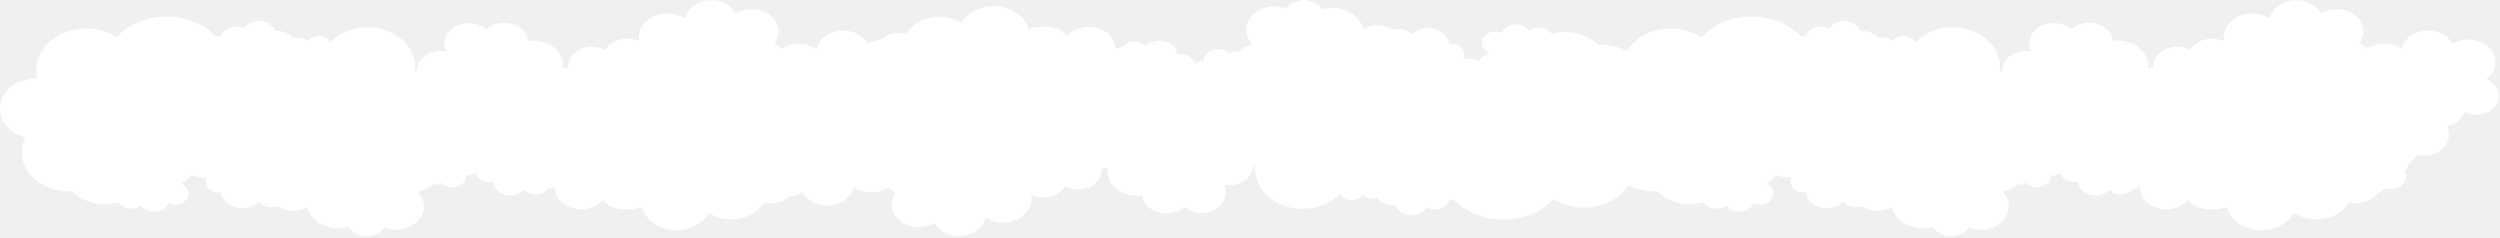
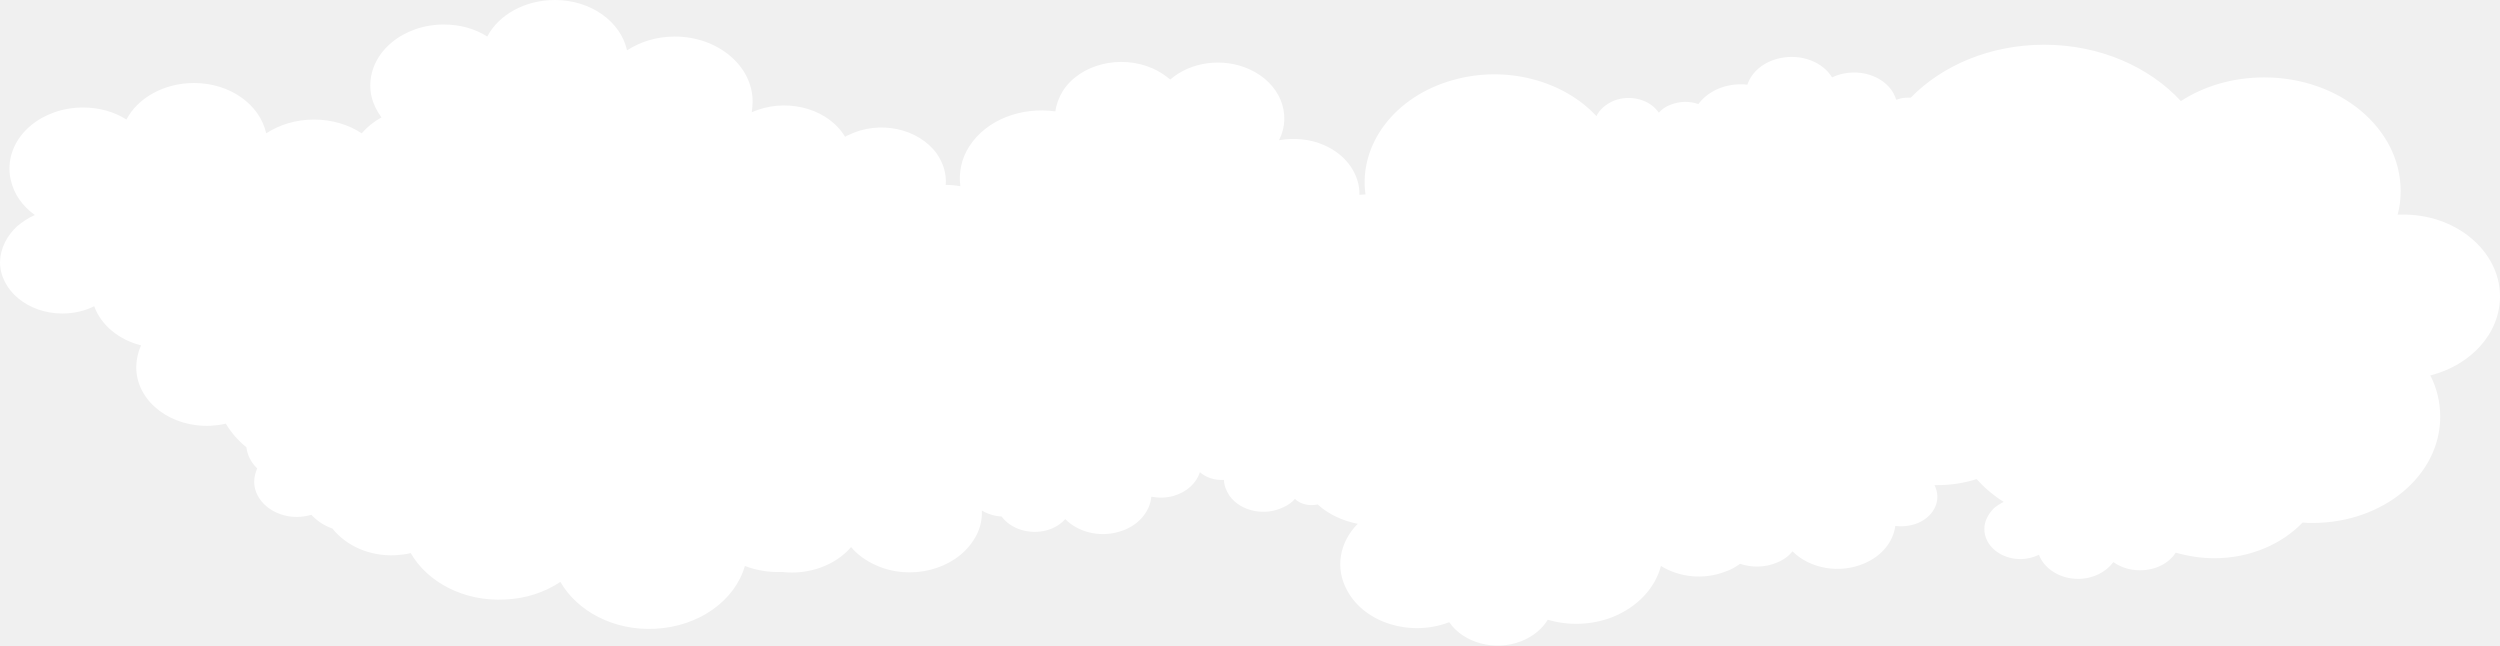
- <svg xmlns="http://www.w3.org/2000/svg" width="1590" height="151" viewBox="0 0 1590 151" fill="none">
-   <path d="M1585.3 52.7C1584.1 51.7 1582.8 50.8 1581.2 50.1C1584.1 48 1586.1 45.2 1586.8 41.9C1587 41.1 1587.1 40.2 1587.1 39.3C1587.1 31.4 1579.4 25.1 1570 25.1C1566.2 25.1 1562.7 26.1 1559.9 27.9C1557.3 22.9 1551.2 19.4 1544.2 19.4C1535.8 19.4 1528.9 24.4 1527.4 31.1C1524.3 29.1 1520.5 27.9 1516.3 27.9C1512.1 27.9 1508.2 29.1 1505.2 31.1C1503.9 29.6 1502.4 28.4 1500.6 27.4C1501.7 25.9 1502.5 24.3 1502.9 22.6C1503.1 21.8 1503.2 20.9 1503.2 20C1503.2 12.1 1495.5 5.8 1486.1 5.8C1482.3 5.8 1478.8 6.8 1476 8.6C1473.4 3.6 1467.3 0.1 1460.3 0.1C1451.9 0.1 1445 5.1 1443.5 11.8C1440.4 9.8 1436.6 8.6 1432.4 8.6C1422.4 8.6 1414.3 15.4 1414.3 23.7C1414.3 24.5 1414.4 25.4 1414.5 26.2C1407.1 22.9 1397.8 24.9 1393.4 31C1393.2 31.3 1393 31.6 1392.8 31.9C1392.5 31.7 1392.3 31.6 1392 31.5C1384.9 28 1375.8 29.9 1371.5 35.8C1369.9 38.1 1369.2 40.6 1369.4 43.1C1368.3 43.1 1367.1 43.2 1366 43.4C1366.4 40.3 1365.8 37 1363.9 34.1C1359.9 27.9 1351.8 24.9 1343.9 26C1343.7 24.4 1343.1 22.8 1342.2 21.3C1338.2 15 1328.8 12.7 1321.3 16C1319.7 16.7 1318.4 17.6 1317.2 18.6C1312.5 14.5 1305 13.4 1298.8 16.2C1291.7 19.4 1288.8 26.6 1291.9 32.7C1288.4 32.1 1284.6 32.4 1281.3 33.9C1276.1 36.2 1273.1 40.8 1273.2 45.4C1272.7 45.4 1272.3 45.3 1271.8 45.3C1273.4 33.8 1265.1 22.5 1251.4 18.7C1239 15.2 1225.7 18.9 1218.1 27.1C1217.4 25.6 1215.9 24.3 1214 23.5C1210.1 22 1205.6 23.3 1203.6 26.3C1202.9 25.5 1201.9 24.8 1200.7 24.4C1198.6 23.6 1196.4 23.6 1194.4 24.3C1192.3 21.5 1188.7 19.7 1184.5 19.7C1184 19.7 1183.5 19.7 1183 19.8C1182 16.8 1179.2 14.4 1175.3 13.6C1170.4 12.6 1165.5 14.5 1163.3 18.1C1162.5 17.7 1161.6 17.4 1160.6 17.2C1155.2 16.1 1149.7 18.8 1148.4 23.3C1148.1 23.2 1147.8 23.1 1147.4 23C1146.6 22.8 1145.8 22.8 1145 22.8C1137.7 15.3 1126.5 10.5 1114 10.5C1101.1 10.5 1089.6 15.6 1082.2 23.6C1076.8 20.1 1070.1 18.1 1062.8 18.1C1045.3 18.1 1031.1 29.9 1031.1 44.5C1031.1 46.4 1031.3 48.2 1031.8 50C1031.6 50 1031.3 50 1031.1 50C1018.4 49.7 1008 58.4 1008 69C1008 77.7 1014.8 85 1024.2 87.4C1022.7 90.3 1021.9 93.6 1021.9 97C1021.9 110.7 1035.2 121.7 1051.6 121.7C1052.4 121.7 1053.1 121.7 1053.9 121.6C1058.7 126.6 1066.1 129.9 1074.4 129.9C1077.6 129.9 1080.6 129.4 1083.4 128.6C1085 131.1 1088.1 132.7 1091.7 132.7C1094.1 132.7 1096.2 132 1097.9 130.8C1099.6 133.1 1102.6 134.7 1106.1 134.7C1110.4 134.7 1114 132.3 1115.2 129.1C1116.5 129.7 1117.9 130.1 1119.5 130.1C1124.1 130.1 1127.9 127 1127.9 123.1C1127.9 121.3 1127 119.6 1125.7 118.3C1125 117.7 1124.2 117.2 1123.4 116.8C1125.8 115.3 1127.9 113.5 1129.7 111.5C1132.5 112.4 1135.6 112.9 1138.8 112.9C1139 112.9 1139.3 112.9 1139.5 112.9C1137.8 116.2 1139.4 120 1143.3 121.7C1145 122.4 1146.8 122.6 1148.6 122.4C1149.1 126 1151.6 129.3 1155.8 131.1C1161.6 133.6 1168.5 132.3 1172.5 128.3C1173.4 129.4 1174.6 130.3 1176.1 130.9C1178.9 132.1 1182 132.1 1184.7 131.2C1185.7 131.9 1186.8 132.6 1188.1 133C1193.2 135 1198.9 134.3 1203.1 131.7C1204.4 136.7 1208.4 141.2 1214.4 143.6C1219.3 145.5 1224.7 145.6 1229.4 144.2C1230.7 146.3 1232.8 148.1 1235.6 149.2C1241.7 151.6 1249 149.6 1252.3 144.8C1252.3 144.8 1252.3 144.8 1252.4 144.8C1261.3 148.2 1271.9 145 1276 137.5C1279 132.2 1277.8 126.1 1273.6 121.9C1277.1 121.2 1280.4 119.7 1282.9 117.4C1284.8 117.8 1286.9 117.4 1288.2 116.1C1288.9 116.9 1289.7 117.5 1290.8 118C1295.2 120.2 1300.8 119 1303.4 115.4C1304.2 114.2 1304.7 112.9 1304.7 111.7C1306.8 111.8 1308.8 111.2 1310.3 109.9C1311.1 112.4 1313.3 114.5 1316.4 115.4C1318.1 115.9 1319.9 115.9 1321.6 115.6C1321.9 119.2 1324.8 122.6 1329.3 123.8C1333.9 125.1 1338.8 123.7 1341.6 120.8C1342.7 122 1344.1 122.9 1345.9 123.4C1349.9 124.5 1354.3 123.1 1356.4 120.2C1358.1 120.1 1359.7 119.6 1361 118.8C1360.9 121.2 1361.5 123.6 1363 125.8C1367.4 132.6 1377.6 135.2 1385.7 131.5C1388.1 130.4 1390 129 1391.4 127.3C1395.1 131.6 1401.3 133.8 1407.4 133.1C1407.5 133.1 1407.5 133.1 1407.6 133.1C1410.6 133.2 1413.5 132.7 1416.1 131.7C1418.4 139.7 1426.7 145.8 1437 146.3C1446.6 146.8 1455.1 142.2 1459 135.4C1462.6 137.8 1467 139.3 1471.9 139.5C1481.4 140 1489.9 135.5 1493.8 128.7C1494.9 129 1496.1 129.1 1497.3 129.2C1503.4 129.5 1508.8 127 1512 123C1514 122.3 1515.6 121.2 1516.9 119.8C1518 120.1 1519.1 120.3 1520.3 120.3C1525.7 120.3 1530.2 116.6 1530.2 112.1C1530.2 111 1529.9 110 1529.5 109C1530.9 107.7 1531.8 105.9 1532 104.1C1534 102.5 1535.6 100.6 1536.8 98.6C1537.9 98.9 1539.1 99 1540.3 99.1C1549.4 99.5 1557.1 93.8 1557.6 86.2C1557.7 84.2 1557.3 82.2 1556.5 80.4C1561.7 79.1 1565.8 75.7 1567.4 71.3C1569.6 72.4 1572.1 73 1574.8 73C1582.8 73 1589.3 67.6 1589.3 61C1589.2 57.8 1587.7 54.9 1585.3 52.7Z" fill="white" />
-   <path d="M577.3 52.7C576.1 51.7 574.8 50.8 573.2 50.1C576.1 48 578.1 45.2 578.8 41.9C579 41.1 579.1 40.2 579.1 39.3C579.1 31.4 571.4 25.1 562 25.1C558.2 25.1 554.7 26.1 551.9 27.9C549.3 22.9 543.2 19.4 536.2 19.4C527.8 19.4 520.9 24.4 519.4 31.1C516.3 29.1 512.5 27.9 508.3 27.9C504.1 27.9 500.2 29.1 497.2 31.1C495.9 29.6 494.4 28.4 492.6 27.4C493.7 25.9 494.5 24.3 494.9 22.6C495.1 21.8 495.2 20.9 495.2 20C495.2 12.1 487.5 5.8 478.1 5.8C474.3 5.8 470.8 6.8 468 8.6C465.4 3.6 459.3 0.1 452.3 0.1C443.9 0.1 437 5.1 435.5 11.8C432.4 9.8 428.6 8.6 424.4 8.6C414.4 8.6 406.3 15.4 406.3 23.7C406.3 24.5 406.4 25.4 406.5 26.2C399.1 22.9 389.8 24.9 385.4 31C385.2 31.3 385 31.6 384.8 31.9C384.5 31.7 384.3 31.6 384 31.5C376.9 28 367.8 29.9 363.5 35.8C361.9 38.1 361.2 40.6 361.4 43.1C360.3 43.1 359.1 43.2 358 43.4C358.4 40.3 357.8 37 355.9 34.1C351.9 27.9 343.8 24.9 335.9 26C335.7 24.4 335.1 22.8 334.2 21.3C330.2 15 320.8 12.7 313.3 16C311.7 16.7 310.4 17.6 309.2 18.6C304.5 14.5 297 13.4 290.8 16.2C283.7 19.4 280.8 26.6 283.9 32.7C280.4 32.1 276.6 32.4 273.3 33.9C268.1 36.2 265.1 40.8 265.2 45.4C264.7 45.4 264.3 45.3 263.8 45.3C265.4 33.8 257.1 22.5 243.4 18.7C231 15.2 217.7 18.9 210.1 27.1C209.4 25.6 207.9 24.3 206 23.5C202.1 22 197.6 23.3 195.6 26.3C194.9 25.5 193.9 24.8 192.7 24.4C190.6 23.6 188.4 23.6 186.4 24.3C184.3 21.5 180.7 19.7 176.5 19.7C176 19.7 175.5 19.7 175 19.8C174 16.8 171.2 14.4 167.3 13.6C162.4 12.6 157.5 14.5 155.3 18.1C154.5 17.7 153.6 17.4 152.6 17.2C147.2 16.1 141.7 18.8 140.4 23.3C140.1 23.2 139.8 23.1 139.4 23C138.6 22.8 137.8 22.8 137 22.8C129.7 15.3 118.5 10.5 106 10.5C93.1 10.5 81.6 15.6 74.2 23.6C68.8 20.1 62.1 18.1 54.8 18.1C37.3 18.1 23.1 29.9 23.1 44.5C23.1 46.4 23.3 48.2 23.8 50C23.6 50 23.3 50 23.1 50C10.4 49.7 0 58.4 0 69C0 77.7 6.8 85 16.2 87.4C14.7 90.3 13.9 93.6 13.9 97C13.9 110.7 27.2 121.7 43.6 121.7C44.4 121.7 45.1 121.7 45.9 121.6C50.7 126.6 58.1 129.9 66.4 129.9C69.6 129.9 72.6 129.4 75.4 128.6C77 131.1 80.1 132.7 83.7 132.7C86.1 132.7 88.2 132 89.9 130.8C91.6 133.1 94.6 134.7 98.1 134.7C102.4 134.7 106 132.3 107.2 129.1C108.5 129.7 109.9 130.1 111.5 130.1C116.1 130.1 119.9 127 119.9 123.1C119.9 121.3 119 119.6 117.7 118.3C117 117.7 116.2 117.2 115.4 116.8C117.8 115.3 119.9 113.5 121.7 111.5C124.5 112.4 127.6 112.9 130.8 112.9C131 112.9 131.3 112.9 131.5 112.9C129.8 116.2 131.4 120 135.3 121.7C137 122.4 138.8 122.6 140.6 122.4C141.1 126 143.6 129.3 147.8 131.1C153.6 133.6 160.5 132.3 164.5 128.3C165.4 129.4 166.6 130.3 168.1 130.9C170.9 132.1 174 132.1 176.7 131.2C177.7 131.9 178.8 132.6 180.1 133C185.2 135 190.9 134.3 195.1 131.7C196.4 136.7 200.4 141.2 206.4 143.6C211.3 145.5 216.7 145.6 221.4 144.2C222.7 146.3 224.8 148.1 227.6 149.2C233.7 151.6 241 149.6 244.3 144.8C244.3 144.8 244.3 144.8 244.4 144.8C253.3 148.2 263.9 145 268 137.5C271 132.2 269.8 126.1 265.6 121.9C269.1 121.2 272.4 119.7 274.9 117.4C276.8 117.8 278.9 117.4 280.2 116.1C280.9 116.9 281.7 117.5 282.8 118C287.2 120.2 292.8 119 295.4 115.4C296.2 114.2 296.7 112.9 296.7 111.7C298.8 111.8 300.8 111.2 302.3 109.9C303.1 112.4 305.3 114.5 308.4 115.4C310.1 115.9 311.9 115.9 313.6 115.6C313.9 119.2 316.8 122.6 321.3 123.8C325.9 125.1 330.8 123.7 333.6 120.8C334.7 122 336.1 122.9 337.9 123.4C341.9 124.5 346.3 123.1 348.4 120.2C350.1 120.1 351.7 119.6 353 118.8C352.9 121.2 353.5 123.6 355 125.8C359.4 132.6 369.6 135.2 377.7 131.5C380.1 130.4 382 129 383.4 127.3C387.1 131.6 393.3 133.8 399.4 133.1C399.5 133.1 399.5 133.1 399.6 133.1C402.6 133.2 405.5 132.7 408.1 131.7C410.4 139.7 418.7 145.8 429 146.3C438.6 146.8 447.1 142.2 451 135.4C454.6 137.8 459 139.3 463.9 139.5C473.4 140 481.9 135.5 485.8 128.7C486.9 129 488.1 129.1 489.3 129.2C495.4 129.5 500.8 127 504 123C506 122.3 507.6 121.2 508.9 119.8C510 120.1 511.1 120.3 512.3 120.3C517.7 120.3 522.2 116.6 522.2 112.1C522.2 111 521.9 110 521.5 109C522.9 107.7 523.8 105.9 524 104.1C526 102.5 527.6 100.6 528.8 98.6C529.9 98.9 531.1 99 532.3 99.1C541.4 99.5 549.1 93.8 549.6 86.2C549.7 84.2 549.3 82.2 548.5 80.4C553.7 79.1 557.8 75.7 559.4 71.3C561.6 72.4 564.1 73 566.8 73C574.8 73 581.3 67.6 581.3 61C581.2 57.8 579.7 54.9 577.3 52.7Z" fill="white" />
-   <path d="M485 97.517C486.2 98.517 487.5 99.417 489.1 100.117C486.2 102.217 484.2 105.017 483.5 108.317C483.3 109.117 483.2 110.017 483.2 110.917C483.2 118.817 490.9 125.117 500.3 125.117C504.1 125.117 507.6 124.117 510.4 122.317C513 127.317 519.1 130.817 526.1 130.817C534.5 130.817 541.4 125.817 542.9 119.117C546 121.117 549.8 122.317 554 122.317C558.2 122.317 562.1 121.117 565.1 119.117C566.4 120.617 567.9 121.817 569.7 122.817C568.6 124.317 567.8 125.917 567.4 127.617C567.2 128.417 567.1 129.317 567.1 130.217C567.1 138.117 574.8 144.417 584.2 144.417C588 144.417 591.5 143.417 594.3 141.617C596.9 146.617 603 150.117 610 150.117C618.4 150.117 625.3 145.117 626.8 138.417C629.9 140.417 633.7 141.617 637.9 141.617C647.9 141.617 656 134.817 656 126.517C656 125.717 655.9 124.817 655.8 124.017C663.2 127.317 672.5 125.317 676.9 119.217C677.1 118.917 677.3 118.617 677.5 118.317C677.8 118.517 678 118.617 678.3 118.717C685.4 122.217 694.5 120.317 698.8 114.417C700.4 112.117 701.1 109.617 700.9 107.117C702 107.117 703.2 107.017 704.3 106.817C703.9 109.917 704.5 113.217 706.4 116.117C710.4 122.317 718.5 125.317 726.4 124.217C726.6 125.817 727.2 127.417 728.1 128.917C732.1 135.217 741.5 137.517 749 134.217C750.6 133.517 751.9 132.617 753.1 131.617C757.8 135.717 765.3 136.817 771.5 134.017C778.6 130.817 781.5 123.617 778.4 117.517C781.9 118.117 785.7 117.817 789 116.317C794.2 114.017 797.2 109.417 797.1 104.817C797.6 104.817 798 104.917 798.5 104.917C796.9 116.417 805.2 127.717 818.9 131.517C831.3 135.017 844.6 131.317 852.2 123.117C852.9 124.617 854.4 125.917 856.3 126.717C860.2 128.217 864.7 126.917 866.7 123.917C867.4 124.717 868.4 125.417 869.6 125.817C871.7 126.617 873.9 126.617 875.9 125.917C878 128.717 881.6 130.517 885.8 130.517C886.3 130.517 886.8 130.517 887.3 130.417C888.3 133.417 891.1 135.817 895 136.617C899.9 137.617 904.8 135.717 907 132.117C907.8 132.517 908.7 132.817 909.7 133.017C915.1 134.117 920.6 131.417 921.9 126.917C922.2 127.017 922.5 127.117 922.9 127.217C923.7 127.417 924.5 127.417 925.3 127.417C932.6 134.917 943.8 139.717 956.3 139.717C969.2 139.717 980.7 134.617 988.1 126.617C993.5 130.117 1000.2 132.117 1007.5 132.117C1025 132.117 1039.2 120.317 1039.2 105.717C1039.2 103.817 1039 102.017 1038.5 100.217C1038.7 100.217 1039 100.217 1039.2 100.217C1051.9 100.517 1062.3 91.817 1062.3 81.217C1062.3 72.517 1055.5 65.217 1046.1 62.817C1047.6 59.917 1048.4 56.617 1048.4 53.217C1048.4 39.517 1035.1 28.517 1018.7 28.517C1017.9 28.517 1017.2 28.517 1016.4 28.617C1011.6 23.617 1004.2 20.317 995.9 20.317C992.7 20.317 989.7 20.817 986.9 21.617C985.3 19.117 982.2 17.517 978.6 17.517C976.2 17.517 974.1 18.217 972.4 19.417C970.7 17.117 967.7 15.517 964.2 15.517C959.9 15.517 956.3 17.917 955.1 21.117C953.8 20.517 952.4 20.117 950.8 20.117C946.2 20.117 942.4 23.217 942.4 27.117C942.4 28.917 943.3 30.617 944.6 31.917C945.3 32.517 946.1 33.017 946.9 33.417C944.5 34.917 942.4 36.717 940.6 38.717C937.8 37.817 934.7 37.317 931.5 37.317C931.3 37.317 931 37.317 930.8 37.317C932.5 34.017 930.9 30.217 927 28.517C925.3 27.817 923.5 27.617 921.7 27.817C921.2 24.217 918.7 20.917 914.5 19.117C908.7 16.617 901.8 17.917 897.8 21.917C896.9 20.817 895.7 19.917 894.2 19.317C891.4 18.117 888.3 18.117 885.6 19.017C884.6 18.317 883.5 17.617 882.2 17.217C877.1 15.217 871.4 15.917 867.2 18.517C865.9 13.517 861.9 9.017 855.9 6.617C851 4.717 845.6 4.617 840.9 6.017C839.6 3.917 837.5 2.117 834.7 1.017C828.6 -1.383 821.3 0.617 818 5.417C818 5.417 818 5.417 817.9 5.417C809 2.017 798.4 5.217 794.3 12.717C791.3 18.017 792.5 24.117 796.7 28.317C793.2 29.017 789.9 30.517 787.4 32.817C785.5 32.417 783.4 32.817 782.1 34.117C781.4 33.317 780.6 32.717 779.5 32.217C775.1 30.017 769.5 31.217 766.9 34.817C766.1 36.017 765.6 37.317 765.6 38.517C763.5 38.417 761.5 39.017 760 40.317C759.2 37.817 757 35.717 753.9 34.817C752.2 34.317 750.4 34.317 748.7 34.617C748.4 31.017 745.5 27.617 741 26.417C736.4 25.117 731.5 26.517 728.7 29.417C727.6 28.217 726.2 27.317 724.4 26.817C720.4 25.717 716 27.117 713.9 30.017C712.2 30.117 710.6 30.617 709.3 31.417C709.4 29.017 708.8 26.617 707.3 24.417C702.9 17.617 692.7 15.017 684.6 18.717C682.2 19.817 680.3 21.217 678.9 22.917C675.2 18.617 669 16.417 662.9 17.117C662.8 17.117 662.8 17.117 662.7 17.117C659.7 17.017 656.8 17.517 654.2 18.517C651.9 10.517 643.6 4.417 633.3 3.917C623.7 3.417 615.2 8.017 611.3 14.817C607.7 12.417 603.3 10.917 598.4 10.717C588.9 10.217 580.4 14.717 576.5 21.517C575.4 21.217 574.2 21.117 573 21.017C566.9 20.717 561.5 23.217 558.3 27.217C556.3 27.917 554.7 29.017 553.4 30.417C552.3 30.117 551.2 29.917 550 29.917C544.6 29.917 540.1 33.617 540.1 38.117C540.1 39.217 540.4 40.217 540.8 41.217C539.4 42.517 538.5 44.317 538.3 46.117C536.3 47.717 534.7 49.617 533.5 51.617C532.4 51.317 531.2 51.217 530 51.117C520.9 50.717 513.2 56.417 512.7 64.017C512.6 66.017 513 68.017 513.8 69.817C508.6 71.117 504.5 74.517 502.9 78.917C500.7 77.817 498.2 77.217 495.5 77.217C487.5 77.217 481 82.617 481 89.217C481.1 92.417 482.6 95.317 485 97.517Z" fill="white" />
+ <svg xmlns="http://www.w3.org/2000/svg" width="2300" height="594" viewBox="0 0 2300 594" fill="none">
+   <path d="M15.826 208.12C20.575 204.163 25.718 200.602 32.049 197.832C20.574 189.524 12.661 178.445 9.892 165.388C9.1 162.223 8.705 158.662 8.705 155.101C8.705 123.843 39.171 98.916 76.363 98.916C91.398 98.916 105.247 102.873 116.325 109.995C126.613 90.212 150.748 76.363 178.445 76.363C211.681 76.363 238.981 96.147 244.916 122.656C257.182 114.743 272.217 109.995 288.835 109.995C305.453 109.995 320.884 114.743 332.754 122.656C337.898 116.721 343.833 111.973 350.955 108.017C346.602 102.082 343.437 95.751 341.854 89.025C341.063 85.859 340.667 82.298 340.667 78.737C340.667 47.48 371.134 22.553 408.326 22.553C423.361 22.553 437.21 26.51 448.288 33.632C458.576 13.848 482.711 0 510.408 0C543.644 0 570.944 19.783 576.879 46.293C589.145 38.38 604.18 33.632 620.798 33.632C660.365 33.632 692.414 60.537 692.414 93.377C692.414 96.542 692.018 100.103 691.622 103.269C720.901 90.212 757.698 98.125 775.107 122.26C775.899 123.447 776.69 124.634 777.481 125.821C778.668 125.03 779.46 124.634 780.647 124.239C808.739 110.391 844.744 117.908 861.758 141.252C868.089 150.353 870.858 160.244 870.067 170.136C874.419 170.136 879.167 170.532 883.52 171.323C881.937 159.057 884.311 146 891.829 134.526C907.655 109.995 939.704 98.125 970.962 102.477C971.753 96.147 974.127 89.816 977.688 83.881C993.514 58.954 1030.71 49.854 1060.38 62.911C1066.71 65.68 1071.86 69.241 1076.6 73.198C1095.2 56.976 1124.88 52.623 1149.41 63.702C1177.5 76.363 1188.97 104.851 1176.71 128.987C1190.56 126.613 1205.59 127.8 1218.65 133.735C1239.22 142.835 1251.09 161.036 1250.7 179.236C1252.67 179.236 1254.26 178.841 1256.24 178.841C1249.91 133.339 1282.75 88.629 1336.95 73.594C1386.01 59.745 1438.64 74.385 1468.71 106.83C1471.48 100.895 1477.41 95.751 1484.93 92.586C1500.36 86.651 1518.17 91.794 1526.08 103.664C1528.85 100.499 1532.81 97.729 1537.55 96.147C1545.86 92.981 1554.57 92.981 1562.48 95.751C1570.79 84.672 1585.03 77.55 1601.65 77.55C1603.63 77.55 1605.61 77.55 1607.59 77.946C1611.54 66.076 1622.62 56.58 1638.05 53.415C1657.44 49.458 1676.83 56.976 1685.53 71.22C1688.7 69.637 1692.26 68.45 1696.22 67.659C1717.58 63.306 1739.34 73.989 1744.49 91.794C1745.67 91.399 1746.86 91.003 1748.44 90.607C1751.61 89.816 1754.77 89.816 1757.94 89.816C1786.82 60.141 1831.14 41.149 1880.6 41.149C1931.64 41.149 1977.14 61.328 2006.42 92.981C2027.78 79.133 2054.29 71.22 2083.18 71.22C2152.42 71.22 2208.6 117.908 2208.6 175.675C2208.6 183.193 2207.81 190.315 2205.83 197.437C2206.62 197.437 2207.81 197.437 2208.6 197.437C2258.85 196.25 2300 230.673 2300 272.613C2300 307.036 2273.09 335.92 2235.9 345.415C2241.84 356.89 2245 369.947 2245 383.399C2245 437.605 2192.38 481.129 2127.49 481.129C2124.32 481.129 2121.56 481.129 2118.39 480.733C2099.4 500.516 2070.12 513.573 2037.28 513.573C2024.62 513.573 2012.75 511.595 2001.67 508.429C1995.34 518.321 1983.07 524.652 1968.83 524.652C1959.33 524.652 1951.02 521.882 1944.3 517.134C1937.57 526.234 1925.7 532.565 1911.85 532.565C1894.84 532.565 1880.6 523.069 1875.85 510.408C1870.7 512.782 1865.16 514.364 1858.83 514.364C1840.63 514.364 1825.6 502.099 1825.6 486.668C1825.6 479.546 1829.16 472.82 1834.3 467.676C1837.07 465.302 1840.24 463.324 1843.4 461.741C1833.91 455.806 1825.6 448.684 1818.48 440.771C1807.4 444.332 1795.13 446.31 1782.47 446.31C1781.68 446.31 1780.49 446.31 1779.7 446.31C1786.43 459.367 1780.1 474.402 1764.67 481.129C1757.94 483.898 1750.82 484.69 1743.7 483.898C1741.72 498.142 1731.83 511.199 1715.21 518.321C1692.26 528.213 1664.96 523.069 1649.13 507.242C1645.57 511.595 1640.82 515.156 1634.89 517.53C1623.81 522.278 1611.54 522.278 1600.86 518.717C1596.9 521.486 1592.55 524.256 1587.41 525.839C1567.23 533.752 1544.68 530.982 1528.06 520.695C1522.91 540.478 1507.09 558.283 1483.35 567.779C1463.96 575.297 1442.59 575.692 1424 570.153C1418.85 578.462 1410.55 585.584 1399.47 589.936C1375.33 599.432 1346.45 591.519 1333.39 572.527C1333.39 572.527 1333.39 572.527 1332.99 572.527C1297.78 585.98 1255.84 573.318 1239.62 543.644C1227.75 522.673 1232.5 498.538 1249.11 481.92C1235.27 479.15 1222.21 473.215 1212.32 464.115C1204.8 465.698 1196.49 464.115 1191.35 458.971C1188.58 462.137 1185.41 464.511 1181.06 466.489C1163.65 475.194 1141.49 470.446 1131.21 456.202C1128.04 451.454 1126.06 446.31 1126.06 441.562C1117.75 441.958 1109.84 439.584 1103.91 434.44C1100.74 444.332 1092.04 452.641 1079.77 456.202C1073.04 458.18 1065.92 458.18 1059.19 456.993C1058.01 471.237 1046.53 484.69 1028.73 489.438C1010.53 494.581 991.14 489.042 980.062 477.568C975.71 482.316 970.17 485.877 963.048 487.855C947.222 492.207 929.812 486.668 921.503 475.194C914.777 474.798 908.447 472.82 903.303 469.654C903.699 479.15 901.325 488.646 895.39 497.351C877.98 524.256 837.622 534.543 805.574 519.904C796.078 515.551 788.56 510.012 783.021 503.286C768.381 520.299 743.85 529.004 719.714 526.234C719.319 526.234 719.319 526.234 718.923 526.234C707.053 526.63 695.579 524.652 685.291 520.695C676.191 552.348 643.351 576.484 602.598 578.462C564.614 580.44 530.982 562.24 515.551 535.335C501.307 544.831 483.898 550.766 464.511 551.557C426.922 553.535 393.291 535.73 377.86 508.825C373.508 510.012 368.76 510.408 364.012 510.803C339.876 511.99 318.51 502.099 305.849 486.272C297.936 483.503 291.605 479.15 286.461 473.611C282.109 474.798 277.757 475.589 273.009 475.589C251.643 475.589 233.838 460.95 233.838 443.145C233.838 438.792 235.025 434.836 236.608 430.879C231.068 425.735 227.507 418.613 226.716 411.492C218.803 405.161 212.472 397.643 207.724 389.73C203.372 390.917 198.624 391.313 193.876 391.708C157.87 393.291 127.404 370.738 125.426 340.667C125.03 332.754 126.613 324.841 129.778 317.719C109.203 312.575 92.981 299.123 86.65 281.713C77.946 286.066 68.054 288.44 57.371 288.44C25.718 288.44 -5.31959e-05 267.074 -5.31959e-05 240.96C0.396 228.299 6.331 216.824 15.826 208.12Z" fill="white" />
</svg>
